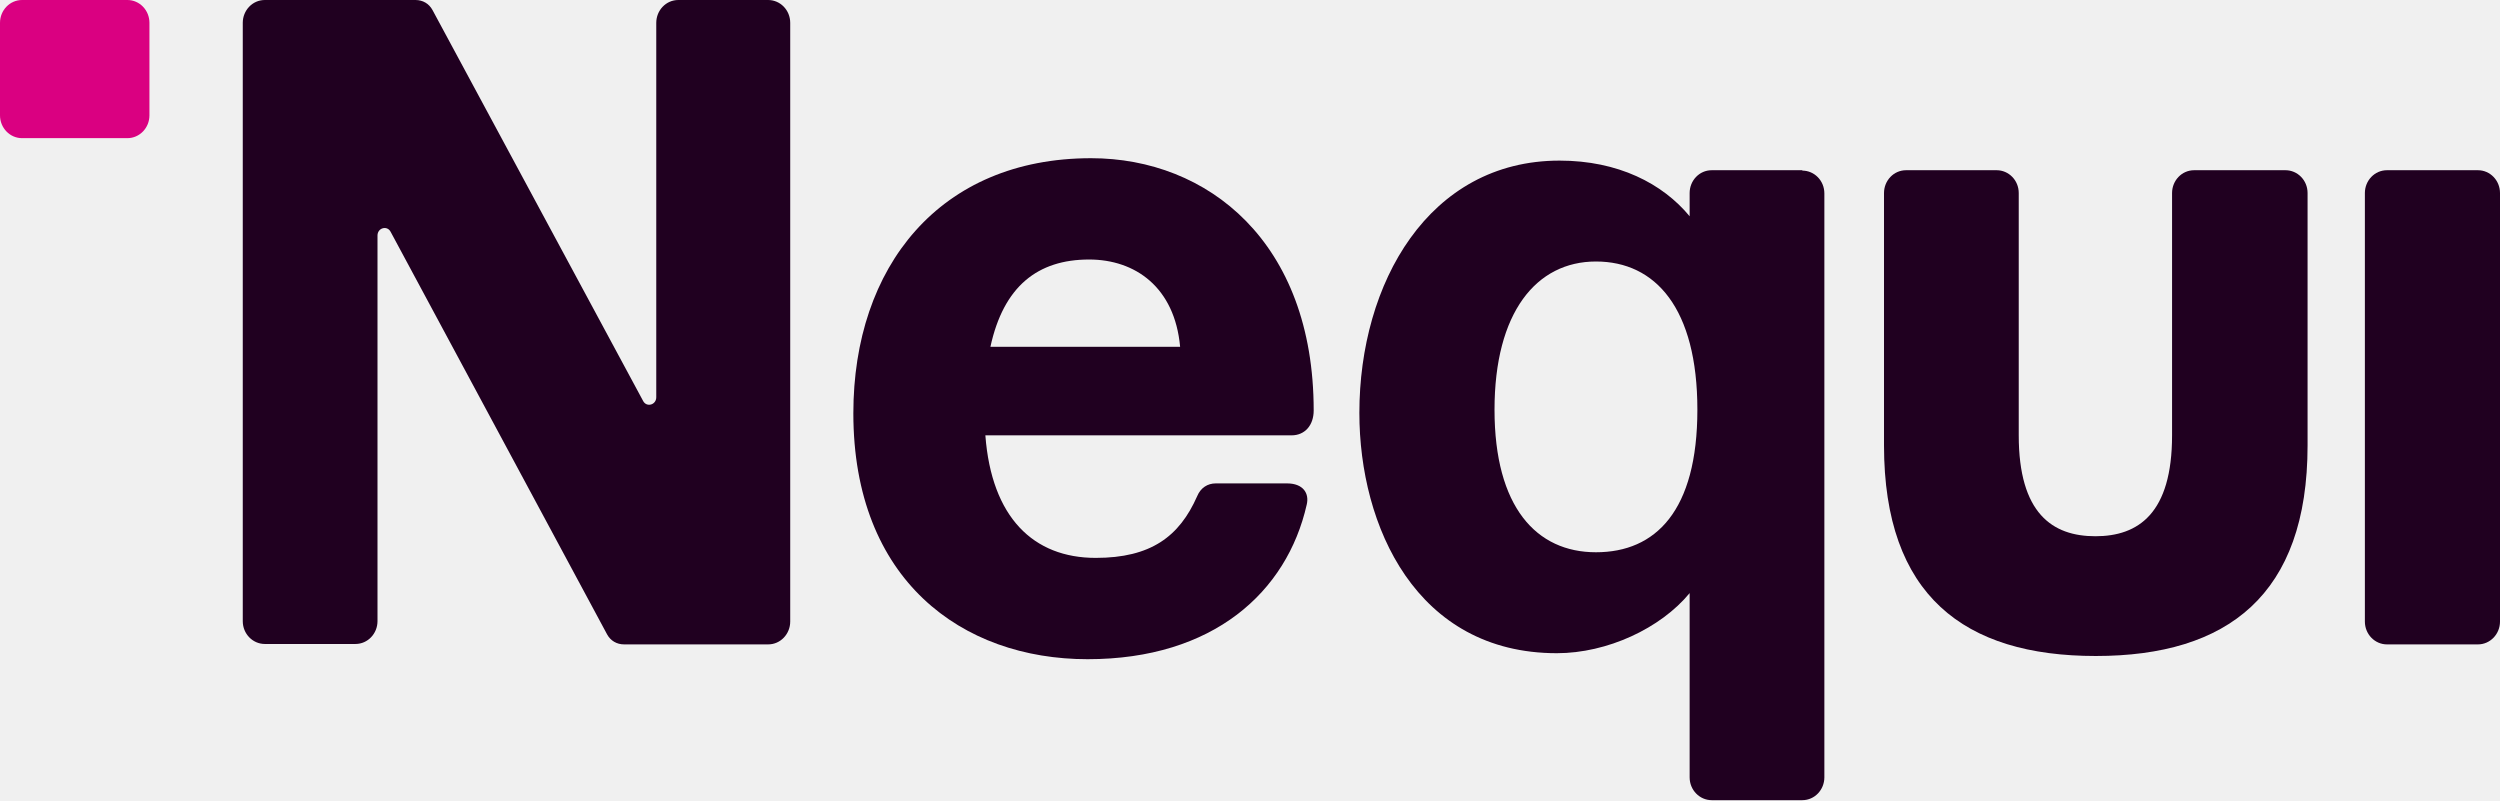
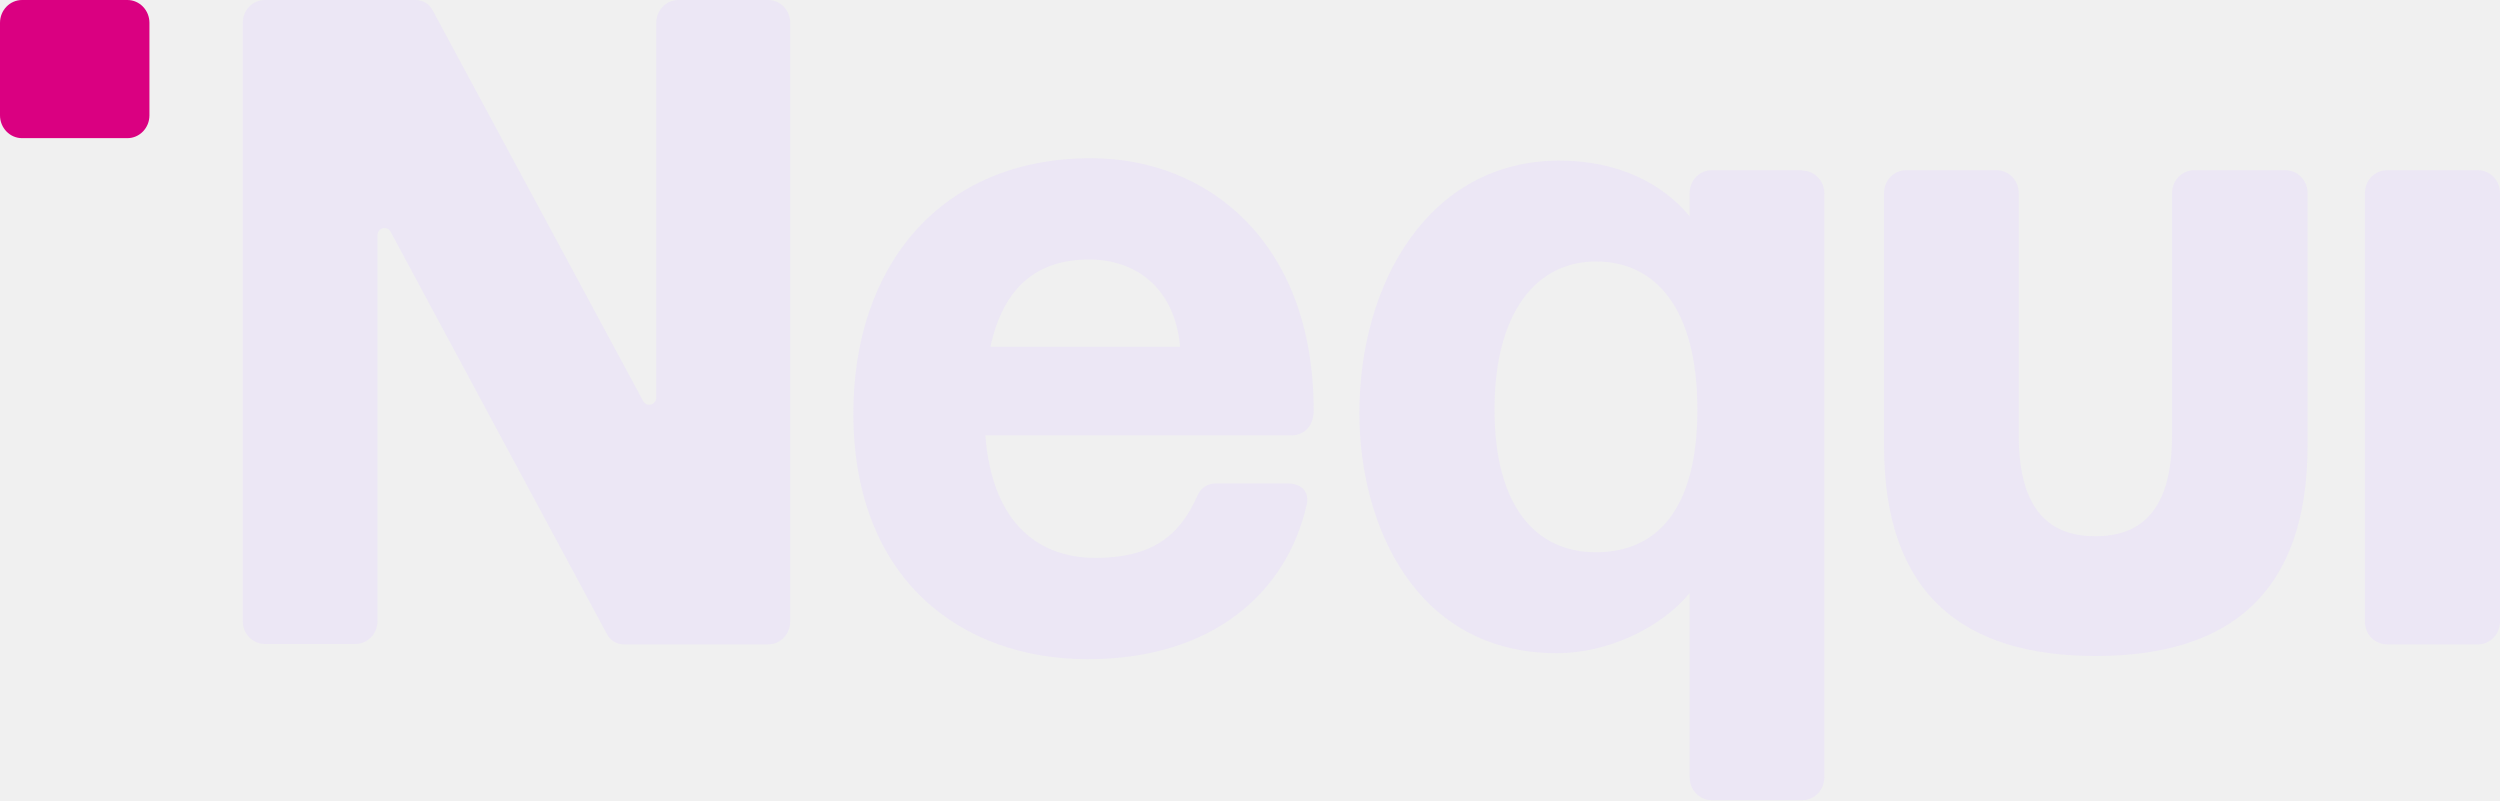
<svg xmlns="http://www.w3.org/2000/svg" width="103" height="33" viewBox="0 0 103 33" fill="none">
  <g clip-path="url(#clip0_6668_22379)">
    <path d="M5.248 0H0.909C0.407 0 0 0.421 0 0.941V4.752C0 5.271 0.407 5.692 0.909 5.692H5.248C5.75 5.692 6.157 5.271 6.157 4.752V0.941C6.157 0.421 5.75 0 5.248 0Z" fill="#DA0081" />
-     <path d="M31.68 0H27.947C27.437 0 27.038 0.429 27.038 0.941V16.368C27.038 16.681 26.639 16.797 26.495 16.517L17.818 0.412C17.674 0.148 17.419 0 17.116 0H10.911C10.4 0 10.002 0.429 10.002 0.941V25.591C10.002 26.119 10.416 26.532 10.911 26.532H14.643C15.154 26.532 15.553 26.103 15.553 25.591V9.702C15.553 9.389 15.951 9.273 16.095 9.553L25.012 26.136C25.156 26.4 25.411 26.549 25.714 26.549H31.648C32.158 26.549 32.557 26.119 32.557 25.608V0.941C32.557 0.412 32.142 0 31.648 0H31.68Z" fill="#200020" />
-     <path d="M54.124 16.913C54.124 9.966 49.754 6.518 44.952 6.518C38.715 6.518 35.158 10.989 35.158 17.028C35.158 23.892 39.624 27.159 44.809 27.159C49.993 27.159 53.024 24.387 53.837 20.79C53.949 20.328 53.694 19.916 53.024 19.916H50.089C49.754 19.916 49.466 20.097 49.323 20.444C48.589 22.11 47.409 22.985 45.144 22.985C42.575 22.985 40.852 21.318 40.597 17.936H53.215C53.757 17.936 54.124 17.523 54.124 16.913ZM40.805 14.289C41.347 11.797 42.751 10.692 44.872 10.692C46.77 10.692 48.398 11.831 48.621 14.289H40.805Z" fill="#200020" />
-     <path d="M102.091 7.013H98.342C97.84 7.013 97.433 7.434 97.433 7.953V25.608C97.433 26.127 97.84 26.549 98.342 26.549H102.091C102.593 26.549 103 26.127 103 25.608V7.953C103 7.434 102.593 7.013 102.091 7.013Z" fill="#200020" />
-     <path d="M74.255 7.013H70.522C70.012 7.013 69.613 7.441 69.613 7.953V8.91C68.496 7.557 66.662 6.617 64.253 6.617C58.862 6.617 56.006 11.665 56.006 17.012C56.006 21.681 58.351 26.912 64.142 26.912C66.215 26.912 68.417 25.889 69.613 24.436V32.026C69.613 32.554 70.028 32.967 70.522 32.967H74.255C74.766 32.967 75.164 32.538 75.164 32.026V7.97C75.164 7.441 74.75 7.029 74.255 7.029V7.013ZM65.753 22.753C63.296 22.753 61.574 20.889 61.574 16.88C61.574 12.87 63.296 10.774 65.753 10.774C68.209 10.774 69.932 12.705 69.932 16.88C69.932 21.054 68.209 22.753 65.753 22.753Z" fill="#200020" />
-     <path d="M94.131 7.013H90.398C89.888 7.013 89.489 7.441 89.489 7.953V17.936C89.489 21.153 88.101 22.093 86.331 22.093C84.56 22.093 83.172 21.153 83.172 17.936V7.953C83.172 7.425 82.757 7.013 82.263 7.013H78.53C78.02 7.013 77.621 7.441 77.621 7.953V18.348C77.621 24.535 80.923 27.027 86.347 27.027C91.77 27.027 95.072 24.519 95.072 18.348V7.953C95.072 7.425 94.657 7.013 94.163 7.013H94.131Z" fill="#200020" />
+     <path d="M31.68 0H27.947C27.437 0 27.038 0.429 27.038 0.941V16.368C27.038 16.681 26.639 16.797 26.495 16.517L17.818 0.412C17.674 0.148 17.419 0 17.116 0H10.911C10.4 0 10.002 0.429 10.002 0.941V25.591C10.002 26.119 10.416 26.532 10.911 26.532H14.643C15.154 26.532 15.553 26.103 15.553 25.591V9.702C15.553 9.389 15.951 9.273 16.095 9.553L25.012 26.136C25.156 26.4 25.411 26.549 25.714 26.549H31.648C32.158 26.549 32.557 26.119 32.557 25.608V0.941C32.557 0.412 32.142 0 31.648 0H31.68Z" fill="#ece7f5" />
+     <path d="M54.124 16.913C54.124 9.966 49.754 6.518 44.952 6.518C38.715 6.518 35.158 10.989 35.158 17.028C35.158 23.892 39.624 27.159 44.809 27.159C49.993 27.159 53.024 24.387 53.837 20.79C53.949 20.328 53.694 19.916 53.024 19.916H50.089C49.754 19.916 49.466 20.097 49.323 20.444C48.589 22.11 47.409 22.985 45.144 22.985C42.575 22.985 40.852 21.318 40.597 17.936H53.215C53.757 17.936 54.124 17.523 54.124 16.913ZM40.805 14.289C41.347 11.797 42.751 10.692 44.872 10.692C46.77 10.692 48.398 11.831 48.621 14.289H40.805Z" fill="#ece7f5" />
+     <path d="M102.091 7.013H98.342C97.84 7.013 97.433 7.434 97.433 7.953V25.608C97.433 26.127 97.84 26.549 98.342 26.549H102.091C102.593 26.549 103 26.127 103 25.608V7.953C103 7.434 102.593 7.013 102.091 7.013Z" fill="#ece7f5" />
+     <path d="M74.255 7.013H70.522C70.012 7.013 69.613 7.441 69.613 7.953V8.91C68.496 7.557 66.662 6.617 64.253 6.617C58.862 6.617 56.006 11.665 56.006 17.012C56.006 21.681 58.351 26.912 64.142 26.912C66.215 26.912 68.417 25.889 69.613 24.436V32.026C69.613 32.554 70.028 32.967 70.522 32.967H74.255C74.766 32.967 75.164 32.538 75.164 32.026V7.97C75.164 7.441 74.75 7.029 74.255 7.029V7.013ZM65.753 22.753C63.296 22.753 61.574 20.889 61.574 16.88C61.574 12.87 63.296 10.774 65.753 10.774C68.209 10.774 69.932 12.705 69.932 16.88C69.932 21.054 68.209 22.753 65.753 22.753Z" fill="#ece7f5" />
+     <path d="M94.131 7.013H90.398C89.888 7.013 89.489 7.441 89.489 7.953V17.936C89.489 21.153 88.101 22.093 86.331 22.093C84.56 22.093 83.172 21.153 83.172 17.936V7.953C83.172 7.425 82.757 7.013 82.263 7.013H78.53C78.02 7.013 77.621 7.441 77.621 7.953V18.348C77.621 24.535 80.923 27.027 86.347 27.027C91.77 27.027 95.072 24.519 95.072 18.348V7.953C95.072 7.425 94.657 7.013 94.163 7.013H94.131Z" fill="#ece7f5" />
  </g>
  <defs>
    <clipPath id="clip0_6668_22379">
      <rect width="103" height="33" fill="white" />
    </clipPath>
  </defs>
</svg>
